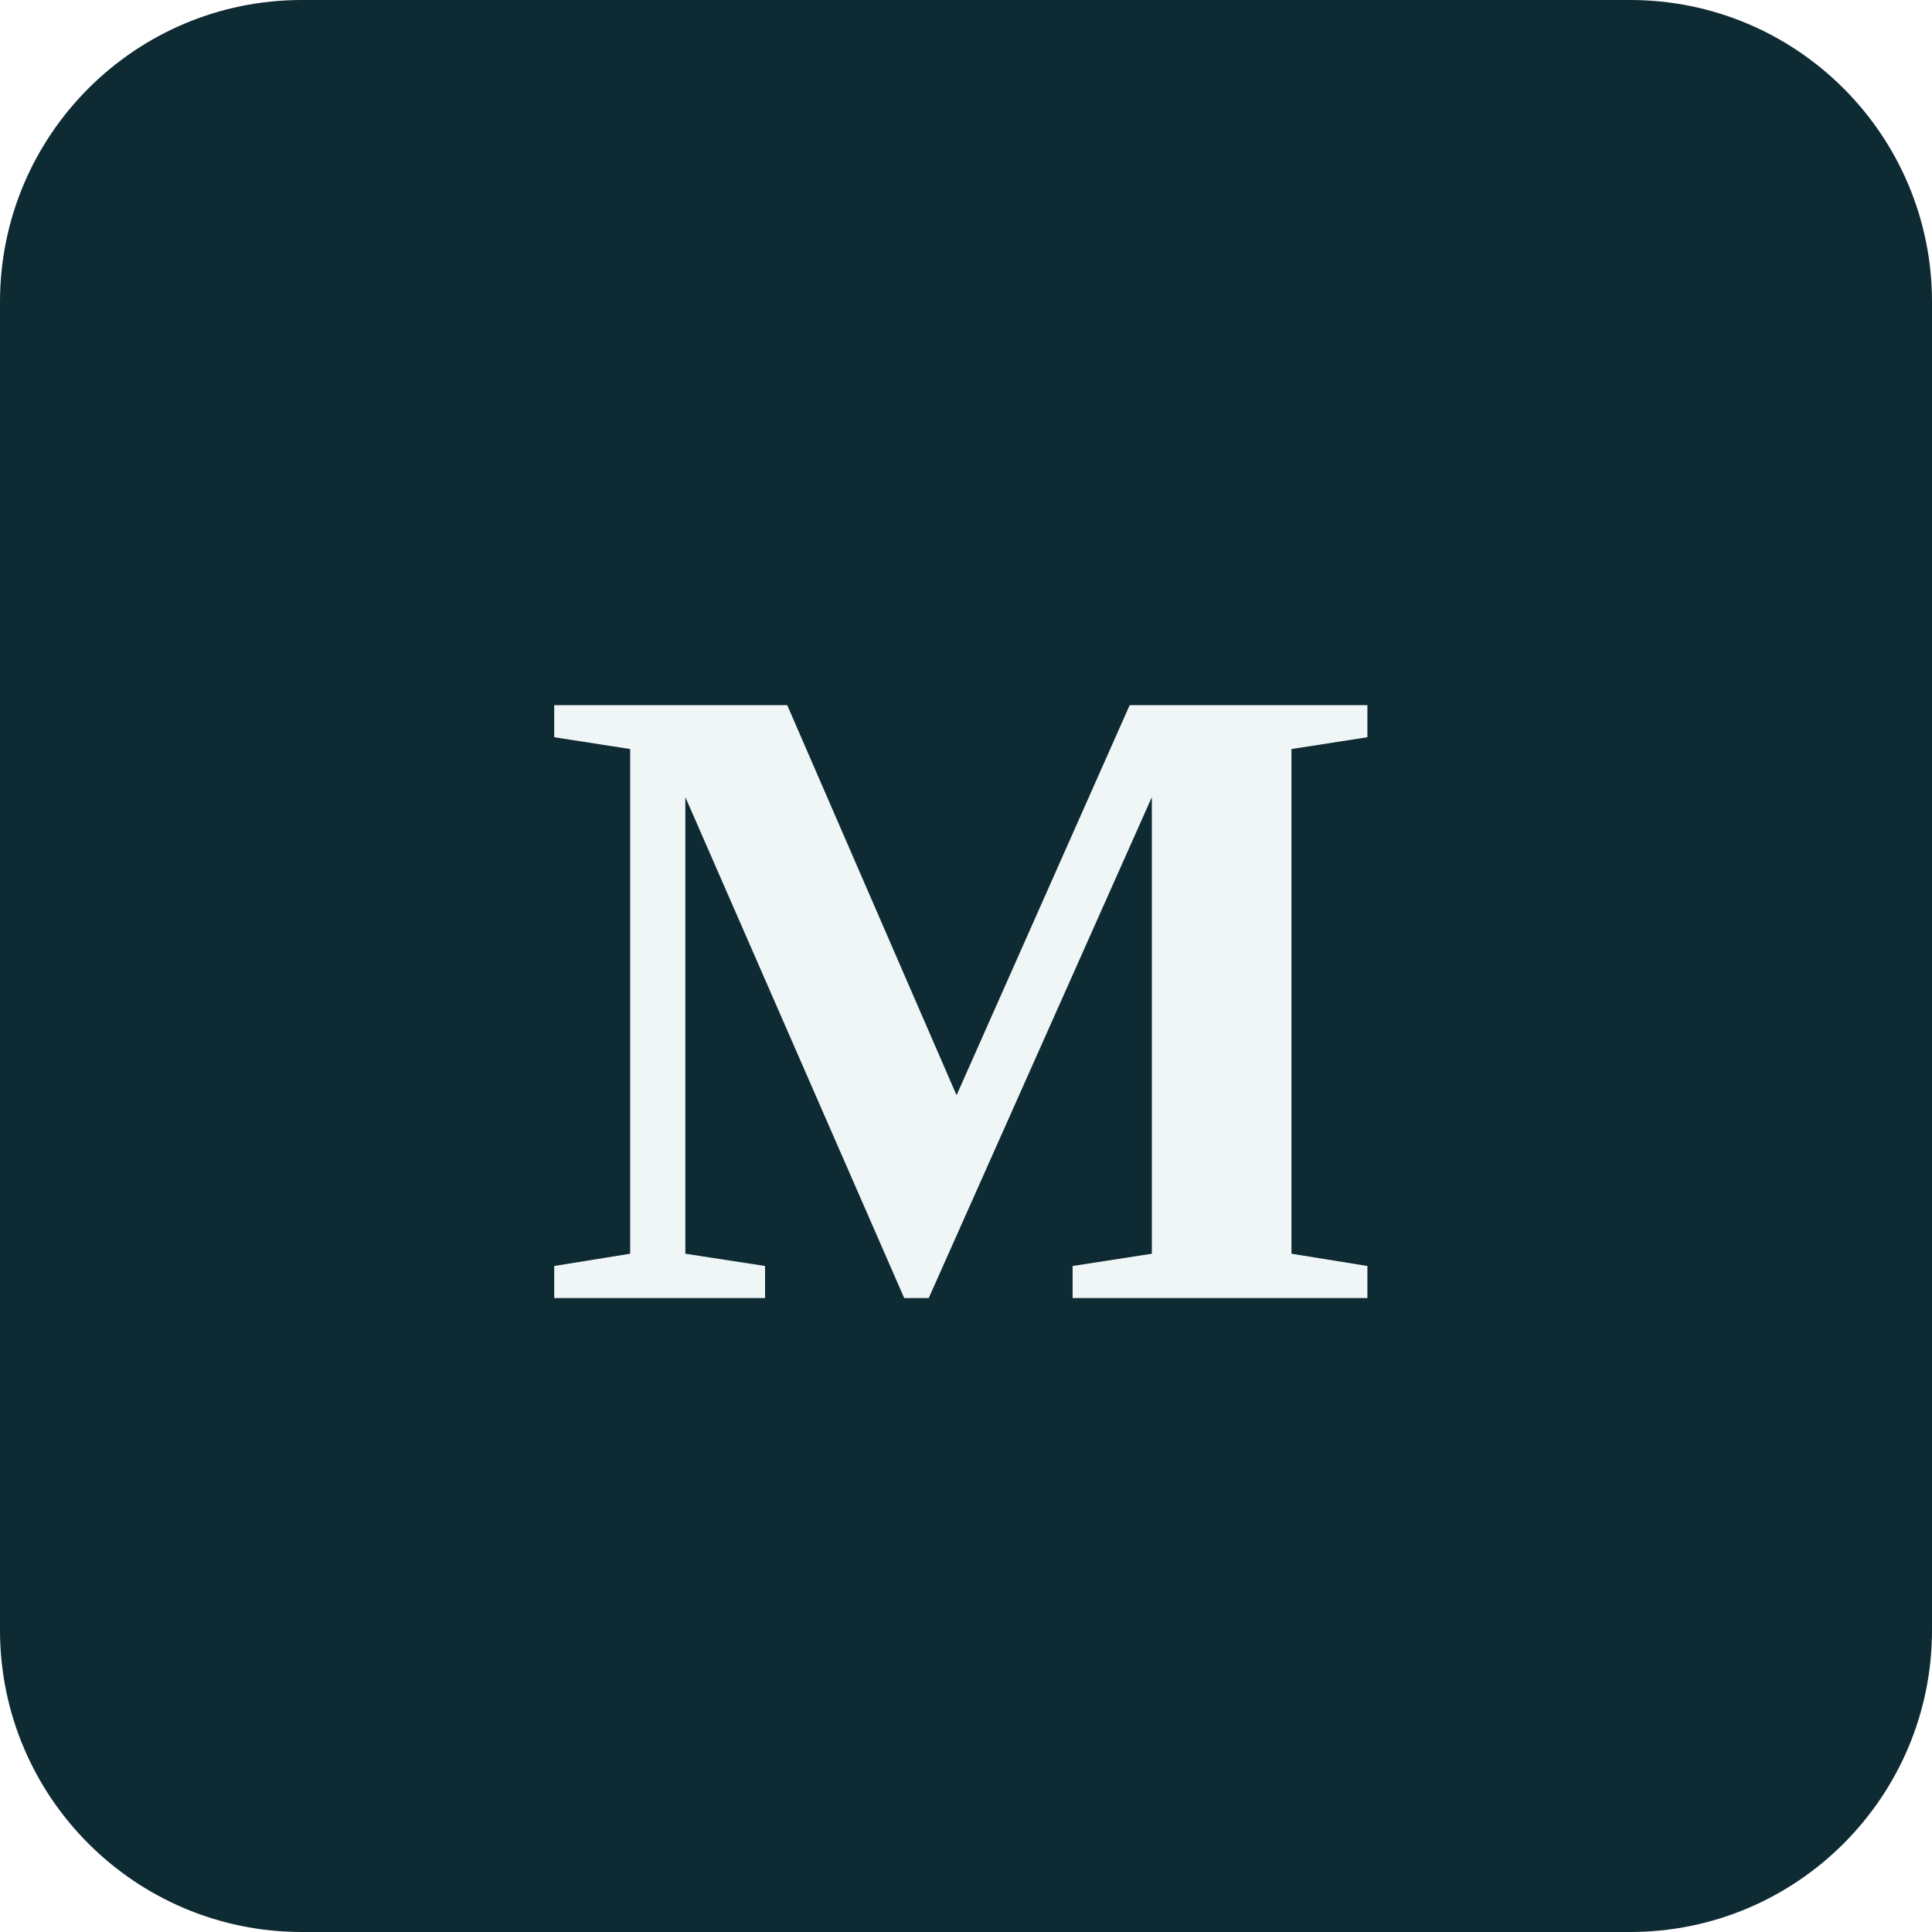
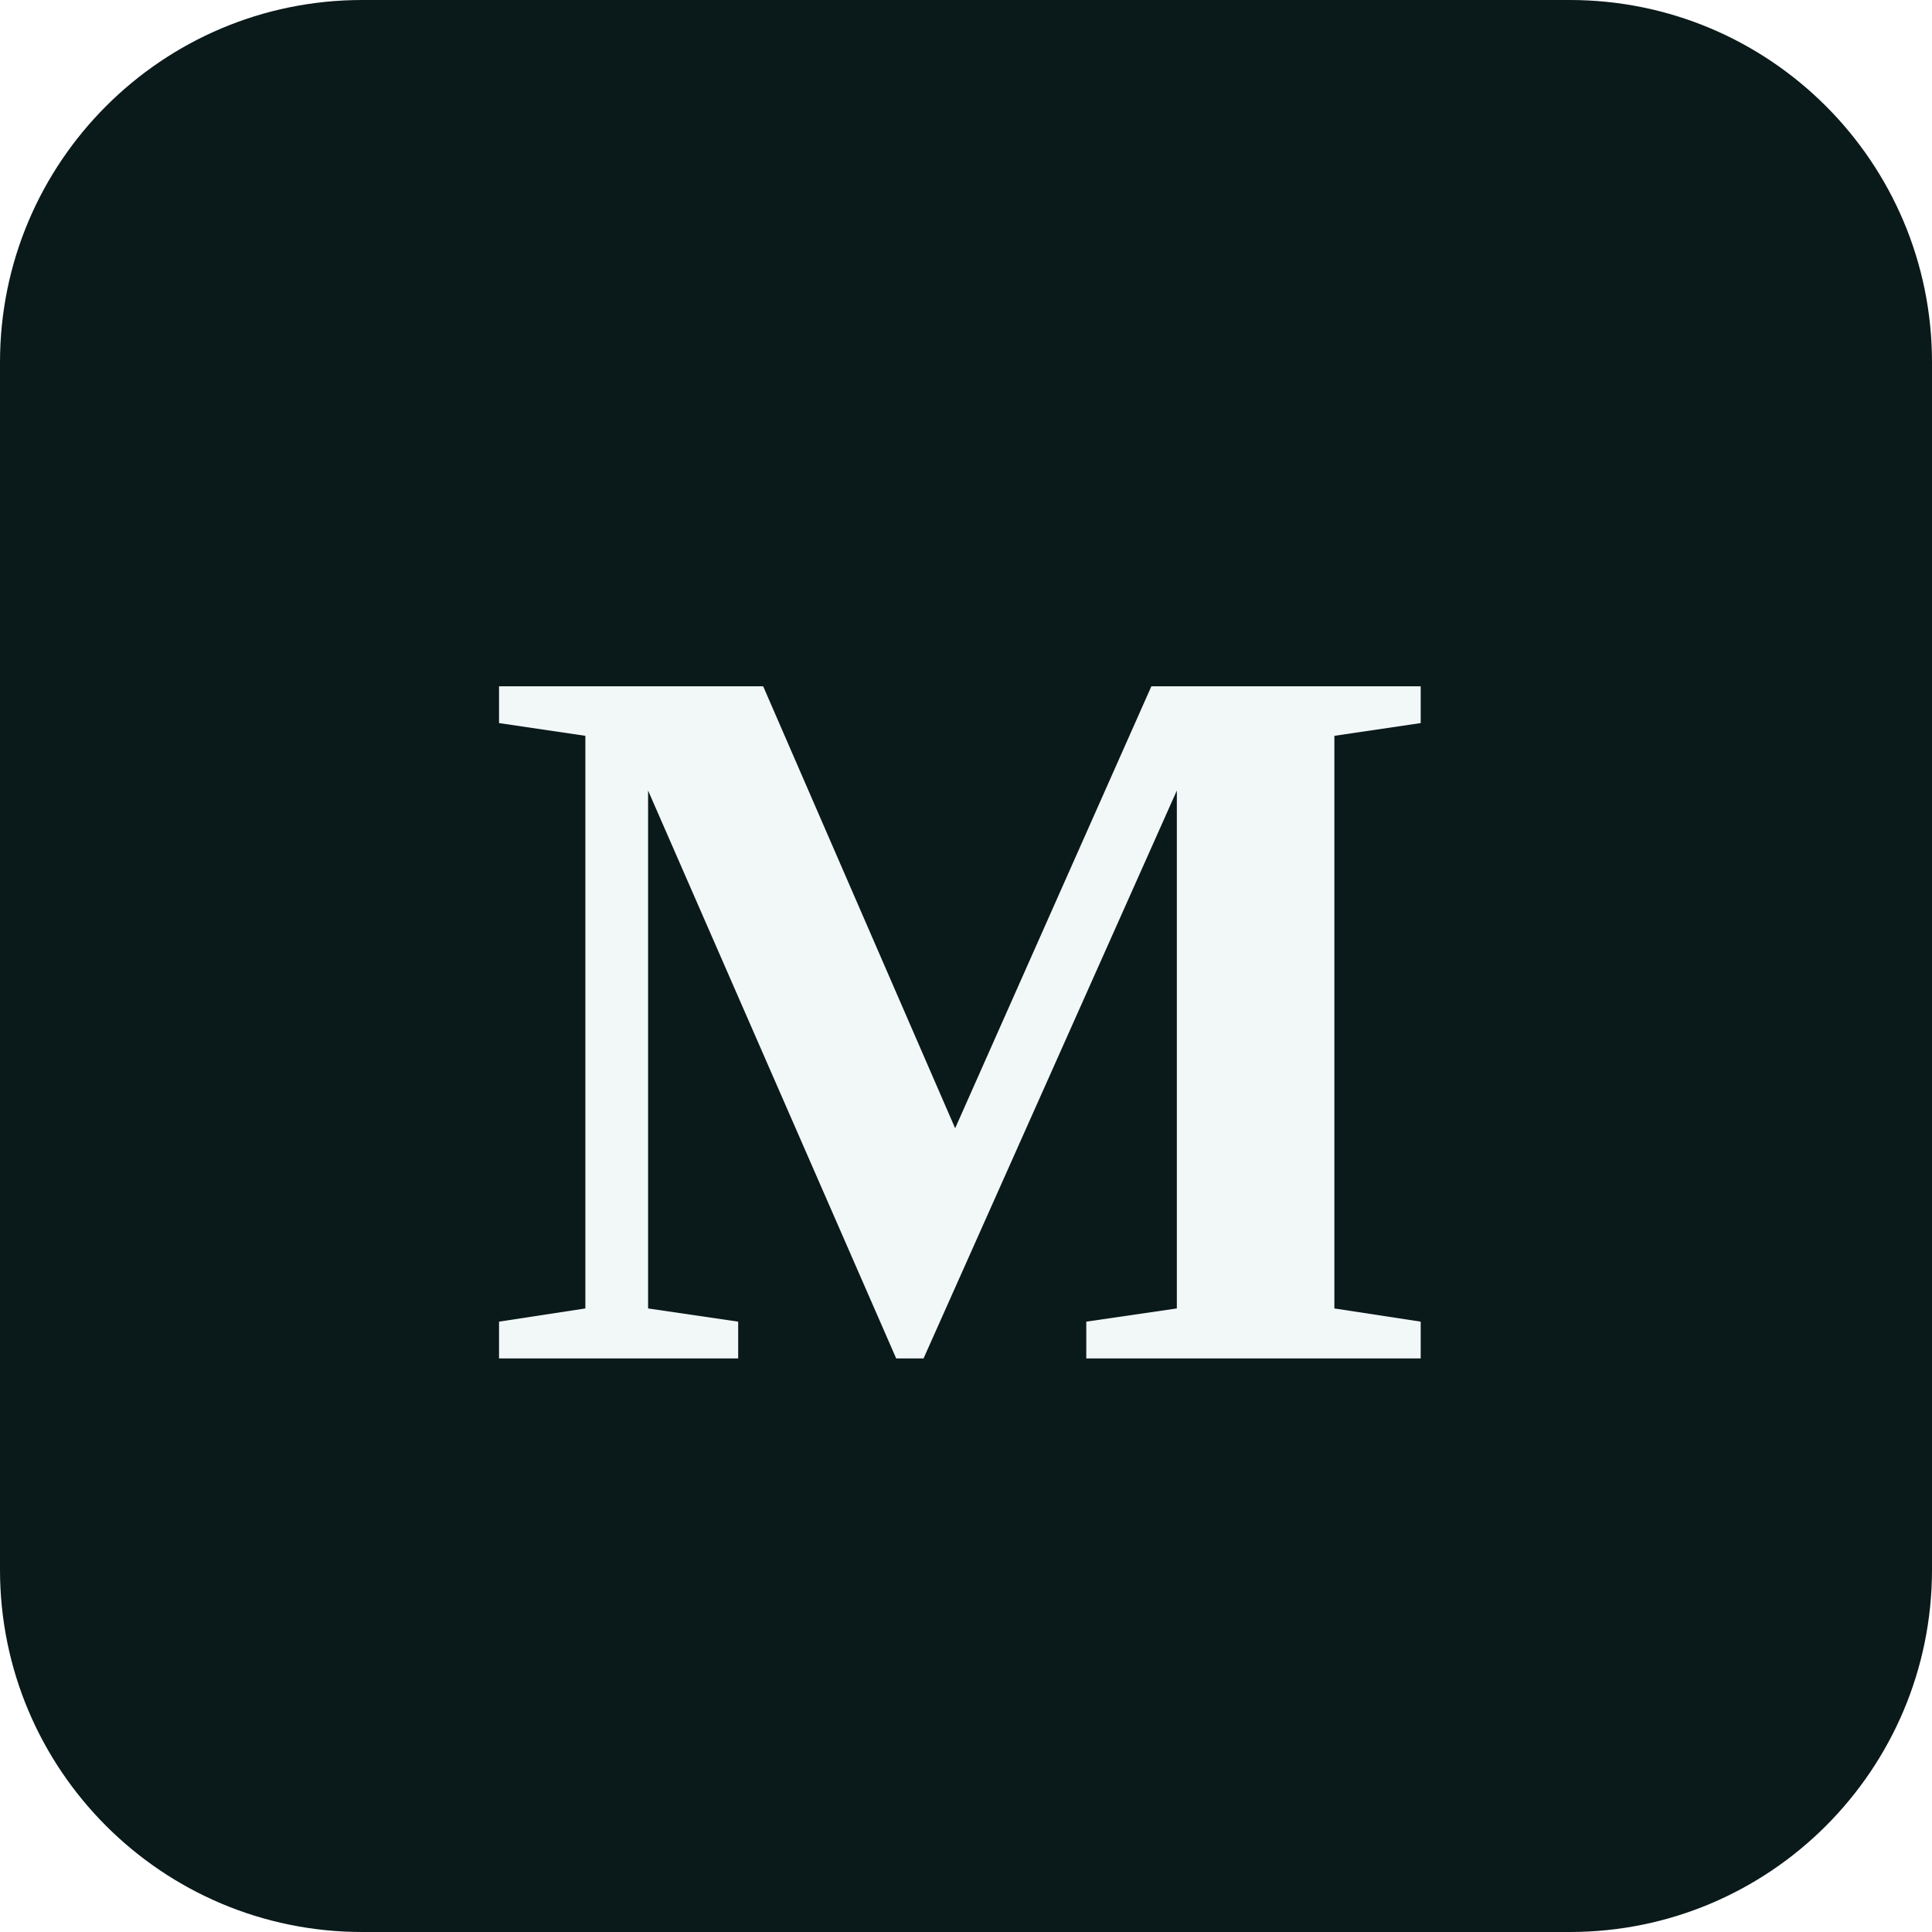
- <svg xmlns="http://www.w3.org/2000/svg" viewBox="0 0 64 64" role="img" aria-label="MHN">
-   <rect width="64" height="64" rx="10" fill="#0E2A33" />
-   <text x="32" y="43" font-family="Georgia, 'Times New Roman', serif" font-size="30" font-weight="700" text-anchor="middle" fill="#EFF6F5">M</text>
+ <svg xmlns="http://www.w3.org/2000/svg" viewBox="0 0 64 64" role="img" aria-label="Mark Hugh Neri">
+   <rect width="64" height="64" rx="12" fill="#0a191a" />
+   <text x="32" y="45" font-family="Georgia, 'Times New Roman', serif" font-size="34" font-weight="700" text-anchor="middle" fill="#f2f7f7">M</text>
</svg>
